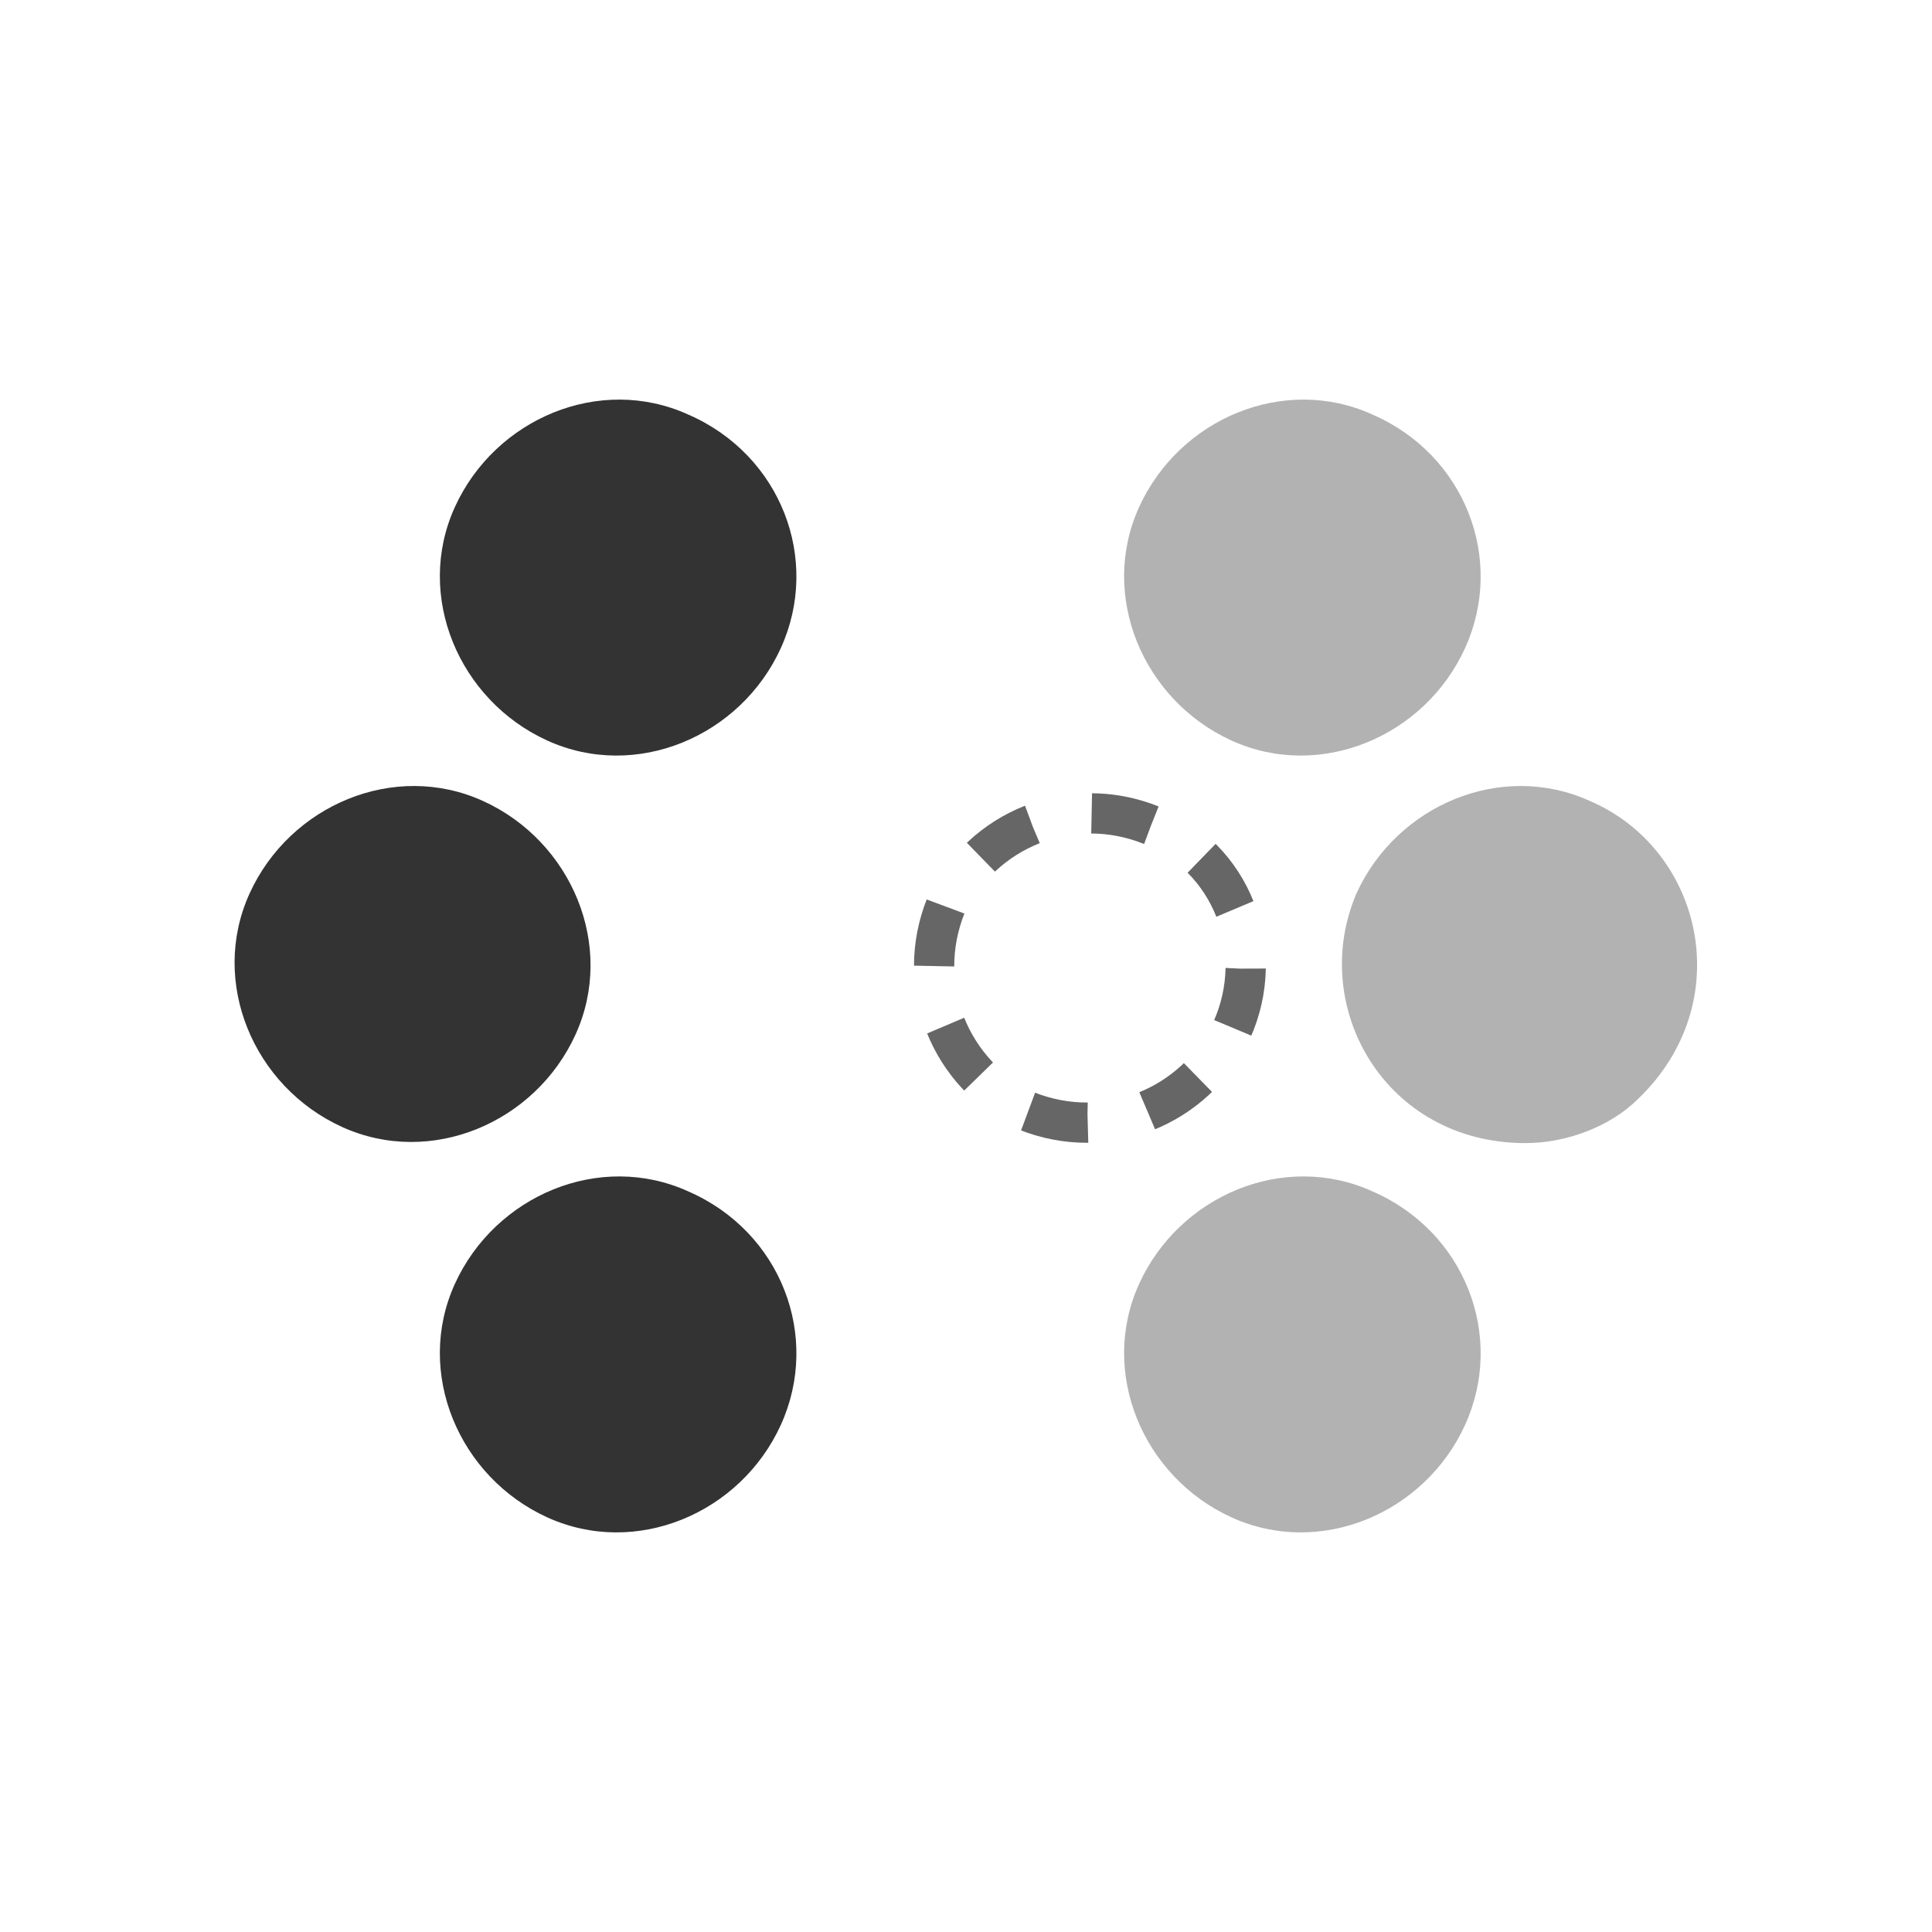
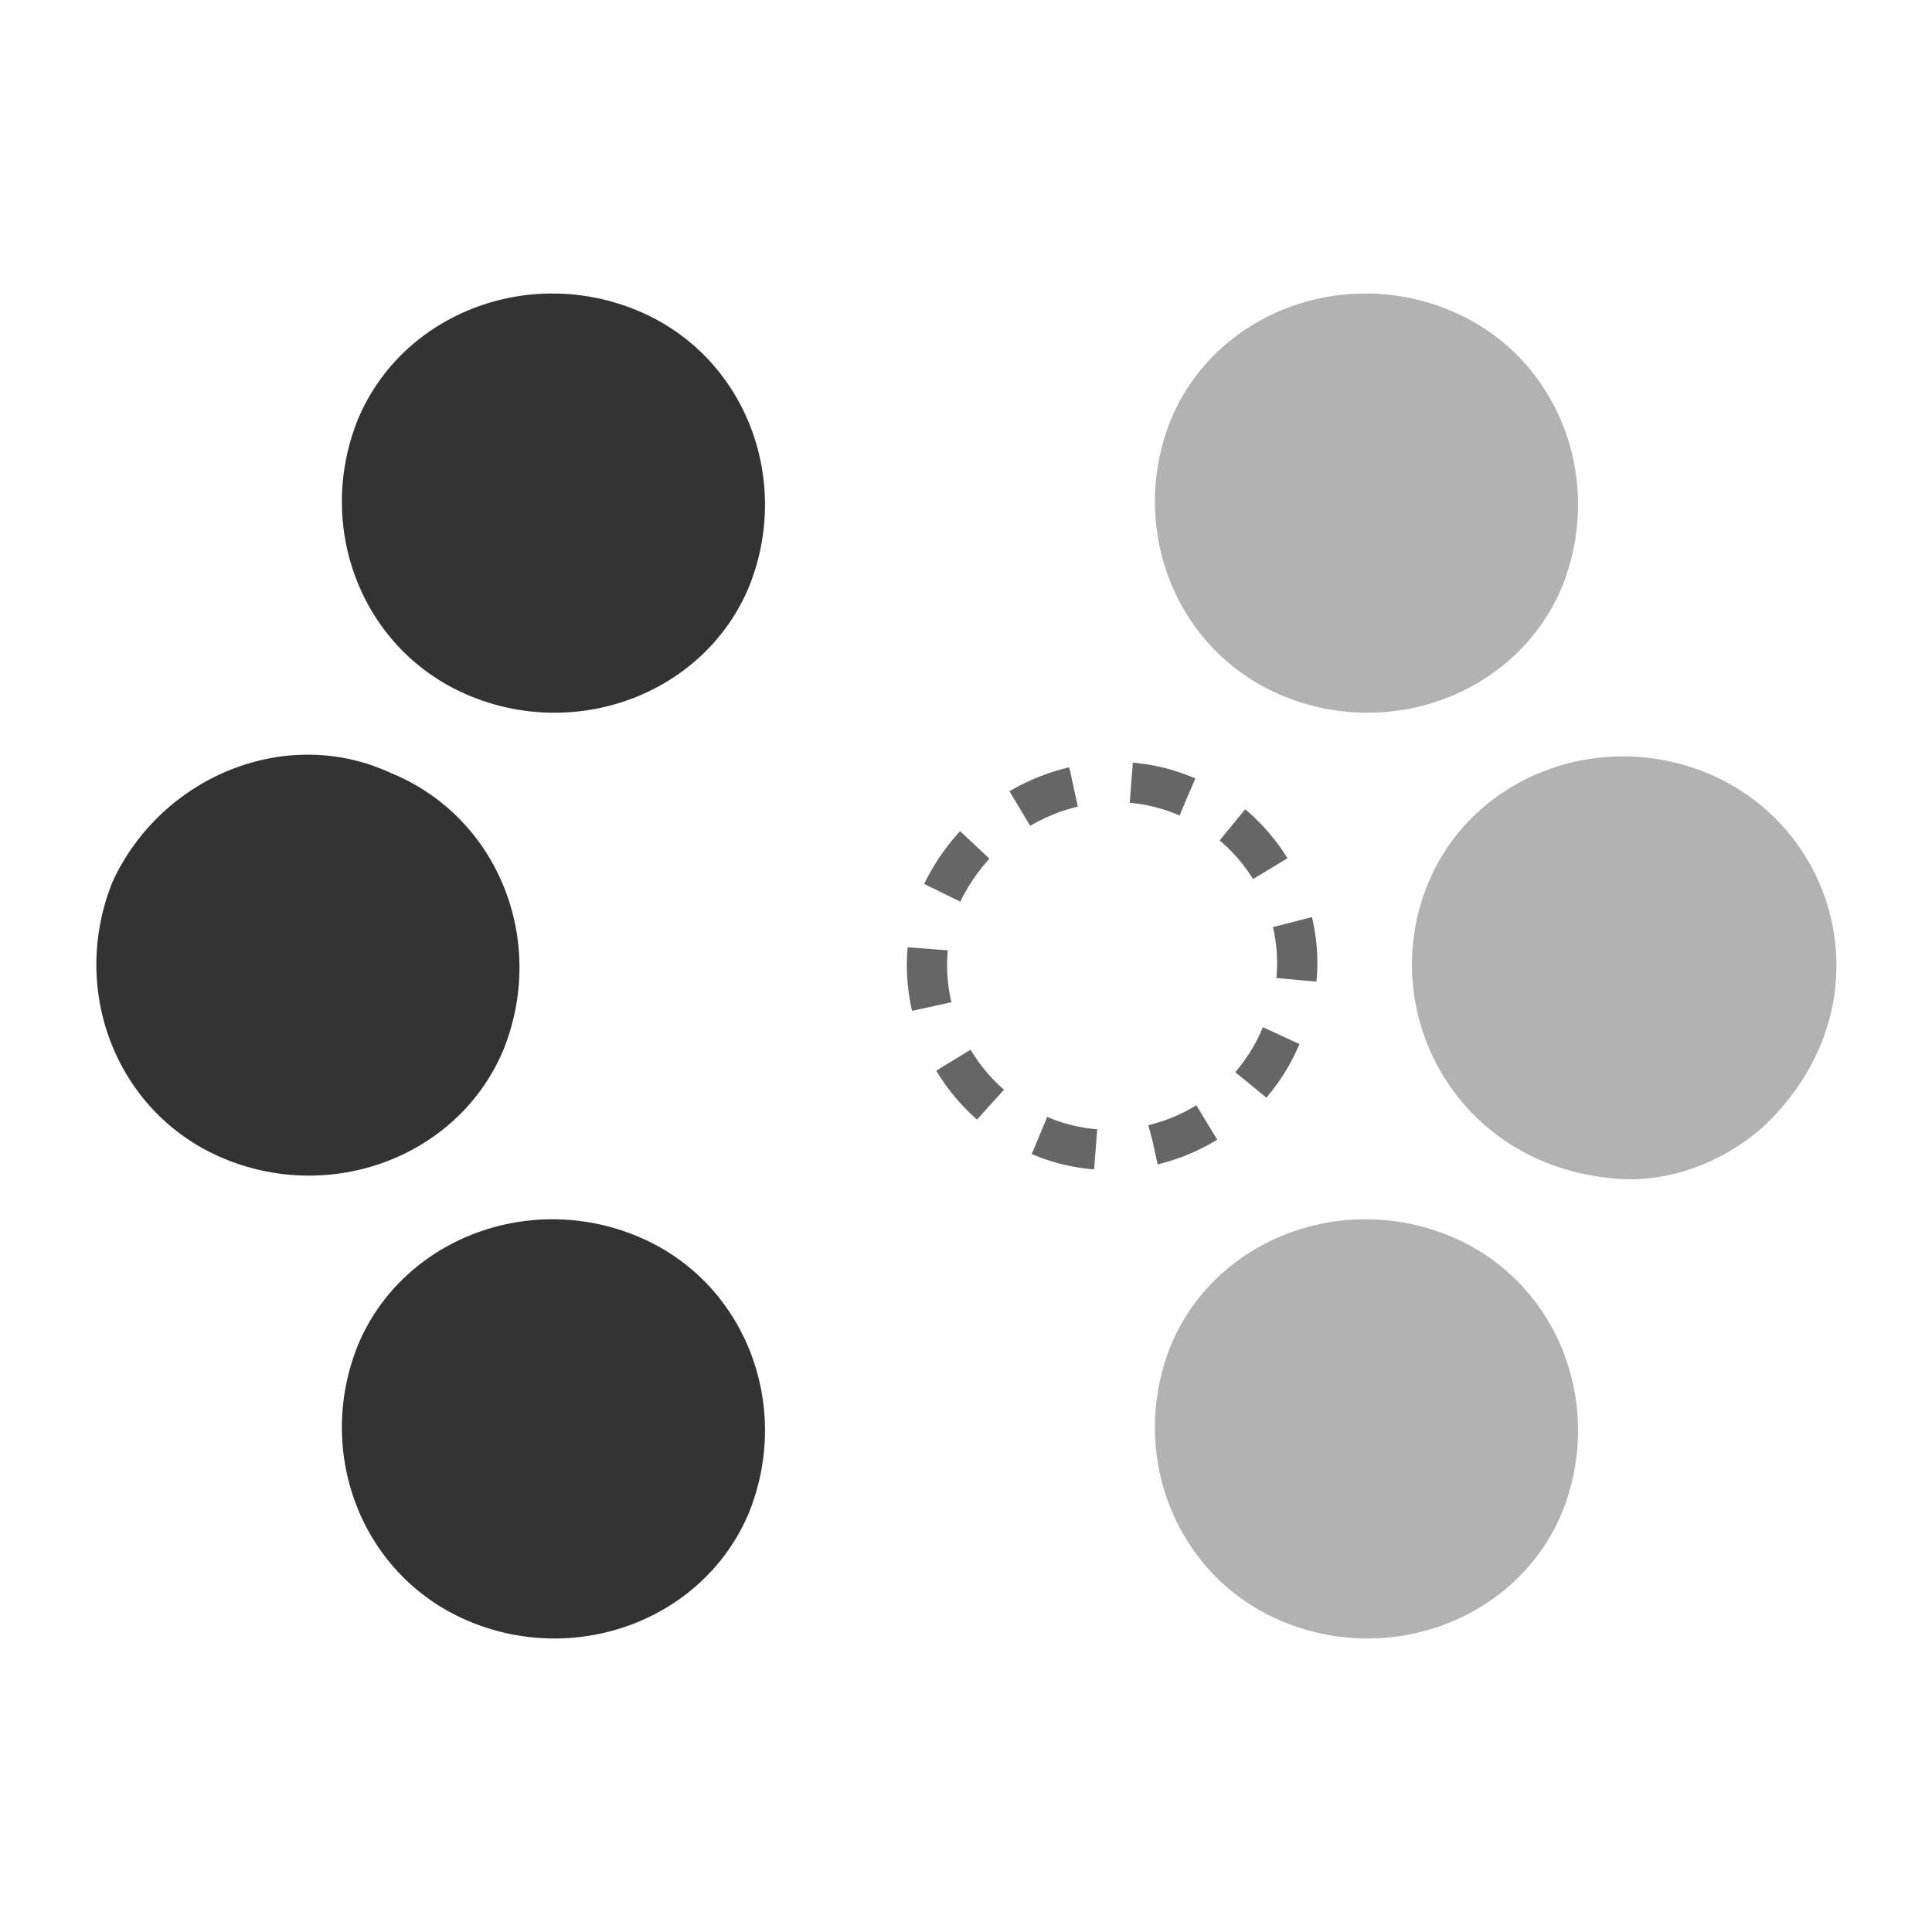
<svg xmlns="http://www.w3.org/2000/svg" version="1.1" id="Layer_1" x="0px" y="0px" viewBox="0 0 48 48" style="enable-background:new 0 0 48 48;" xml:space="preserve">
  <style type="text/css">
	.st0{fill:#B2B2B2;}
- 	.st1{fill:none;stroke:#666666;stroke-miterlimit:10;stroke-dasharray:1.516,1.516;}
+ 	.st1{fill:none;stroke:#666666;stroke-miterlimit:10;stroke-dasharray:1.444,1.444;}
	.st2{fill:#333333;}
</style>
  <g>
    <g>
-       <path class="st0" d="M34.1,29.6c-2.2-1-4.8,0.1-5.8,2.3c-1,2.2,0.1,4.8,2.3,5.8c2.2,1,4.8-0.1,5.8-2.3    C37.4,33.2,36.4,30.6,34.1,29.6z" />
+       <path class="st0" d="M36,30.7c-2.7-1.1-5.8,0.1-6.9,2.7c-1.1,2.7,0.1,5.8,2.8,6.9c2.7,1.1,5.8-0.1,6.9-2.7    C39.9,34.9,38.7,31.8,36,30.7z" />
    </g>
    <g>
-       <path class="st0" d="M34.1,10.3c-2.2-1-4.8,0.1-5.8,2.3c-1,2.2,0.1,4.8,2.3,5.8c2.2,1,4.8-0.1,5.8-2.3    C37.4,13.9,36.4,11.3,34.1,10.3z" />
+       <path class="st0" d="M36,7.7c-2.7-1.1-5.8,0.1-6.9,2.7c-1.1,2.7,0.1,5.8,2.8,6.9c2.7,1.1,5.8-0.1,6.9-2.7    C39.9,11.9,38.7,8.8,36,7.7z" />
    </g>
    <g>
      <g>
-         <path class="st1" d="M28.6,20.5c-2-0.8-4.2,0.1-5.1,2c-0.8,2,0.1,4.2,2,5.1c2,0.8,4.2-0.1,5.1-2C31.5,23.6,30.6,21.3,28.6,20.5z" />
+         <path class="st1" d="M29.5,19.8c-2.3-1-5,0.1-6.1,2.4c-1,2.3,0.1,5,2.4,6s5-0.1,6-2.4C32.9,23.5,31.8,20.8,29.5,19.8z" />
      </g>
    </g>
    <g>
-       <path class="st0" d="M39.5,19.9c-2.2-1-4.8,0.1-5.8,2.3c-1.2,2.8,0.7,6.2,4.2,6.2c1,0,2.1-0.4,2.8-1.1    C43.2,24.9,42.3,21.1,39.5,19.9z" />
+       <path class="st0" d="M42.4,19.2c-2.7-1.1-5.8,0.1-6.9,2.7c-1.4,3.3,0.8,7.3,5,7.4c1.2,0,2.4-0.5,3.3-1.3    C46.9,25.1,45.8,20.6,42.4,19.2z" />
    </g>
    <g>
-       <path class="st2" d="M17.1,29.6c-2.2-1-4.8,0.1-5.8,2.3c-1,2.2,0.1,4.8,2.3,5.8c2.2,1,4.8-0.1,5.8-2.3    C20.4,33.2,19.4,30.6,17.1,29.6z" />
+       <path class="st2" d="M15.8,30.7c-2.7-1.1-5.8,0.1-6.9,2.7c-1.1,2.7,0.1,5.8,2.8,6.9c2.7,1.1,5.8-0.1,6.9-2.7    C19.7,34.9,18.5,31.8,15.8,30.7z" />
    </g>
    <g>
-       <path class="st2" d="M17.1,10.3c-2.2-1-4.8,0.1-5.8,2.3c-1,2.2,0.1,4.8,2.3,5.8c2.2,1,4.8-0.1,5.8-2.3    C20.4,13.9,19.4,11.3,17.1,10.3z" />
+       <path class="st2" d="M15.8,7.7c-2.7-1.1-5.8,0.1-6.9,2.7c-1.1,2.7,0.1,5.8,2.8,6.9c2.7,1.1,5.8-0.1,6.9-2.7    C19.7,11.9,18.5,8.8,15.8,7.7z" />
    </g>
    <g>
-       <path class="st2" d="M12,19.9c-2.2-1-4.8,0.1-5.8,2.3c-1,2.2,0.1,4.8,2.3,5.8c2.2,1,4.8-0.1,5.8-2.3C15.3,23.5,14.2,20.9,12,19.9z    " />
+       <path class="st2" d="M9.7,19.2C7.1,18,4,19.3,2.8,21.9c-1.1,2.7,0.1,5.8,2.8,6.9c2.7,1.1,5.8-0.1,6.9-2.7    C13.6,23.4,12.4,20.3,9.7,19.2z" />
    </g>
  </g>
</svg>
